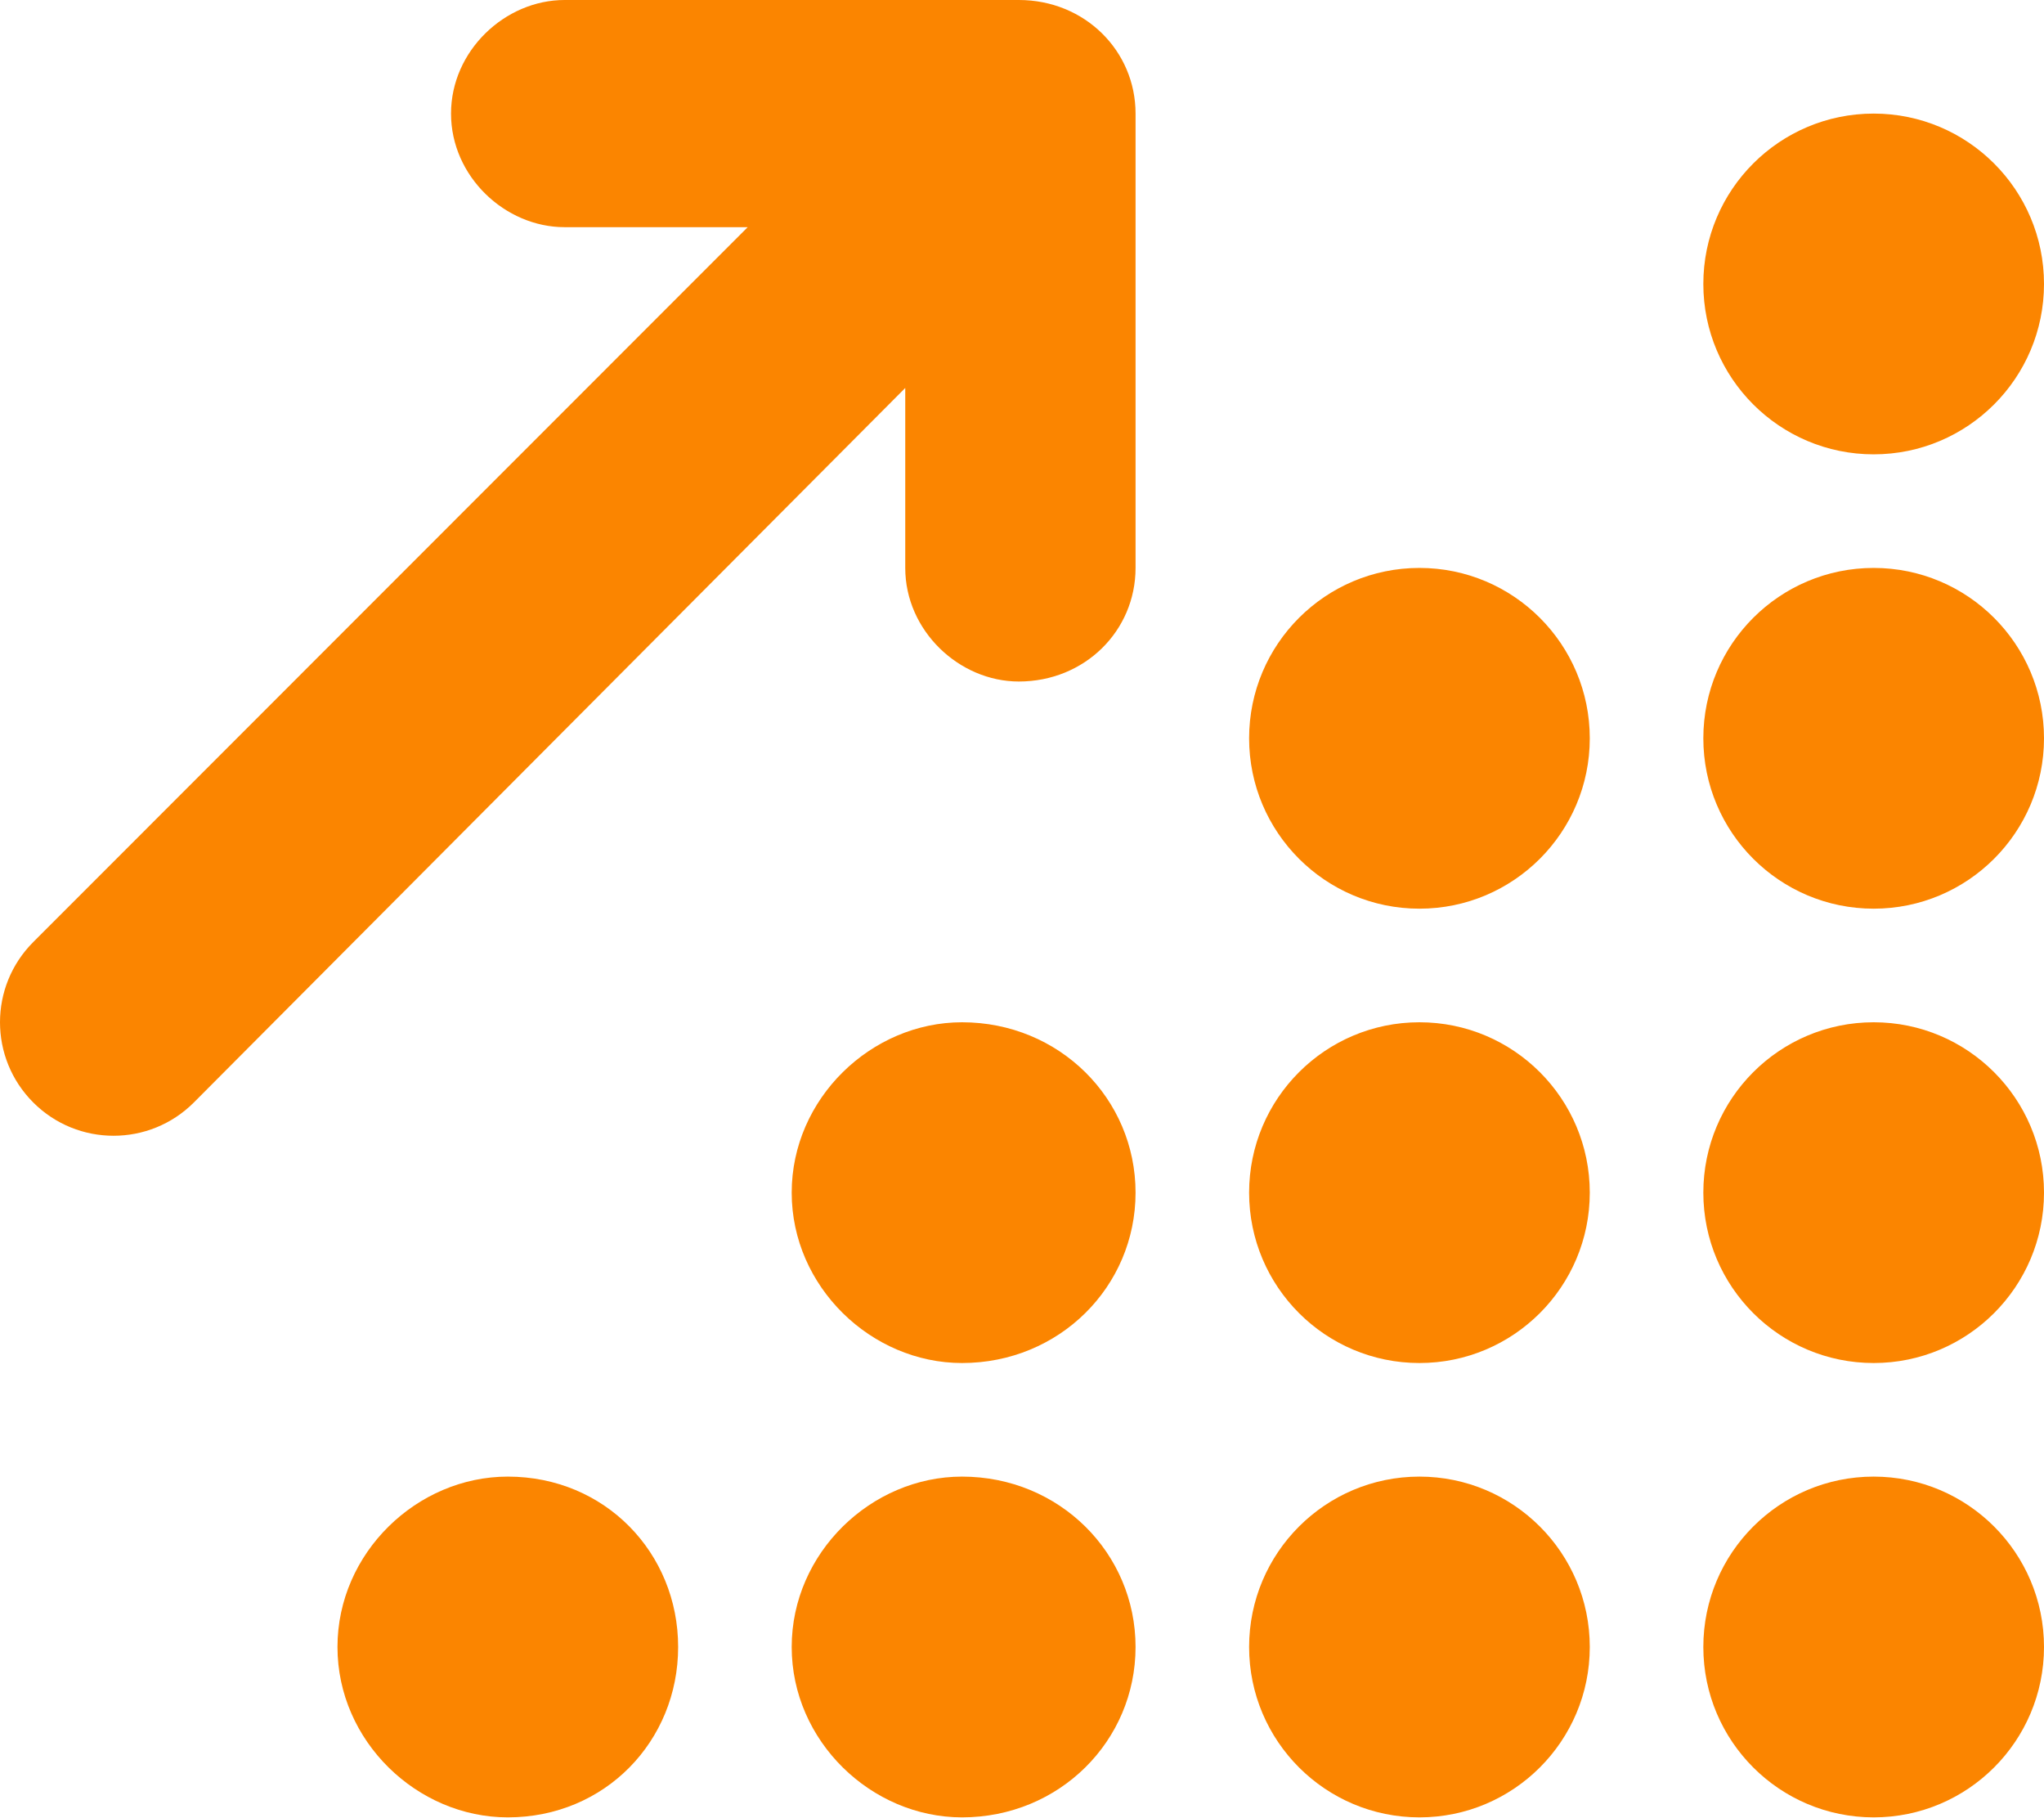
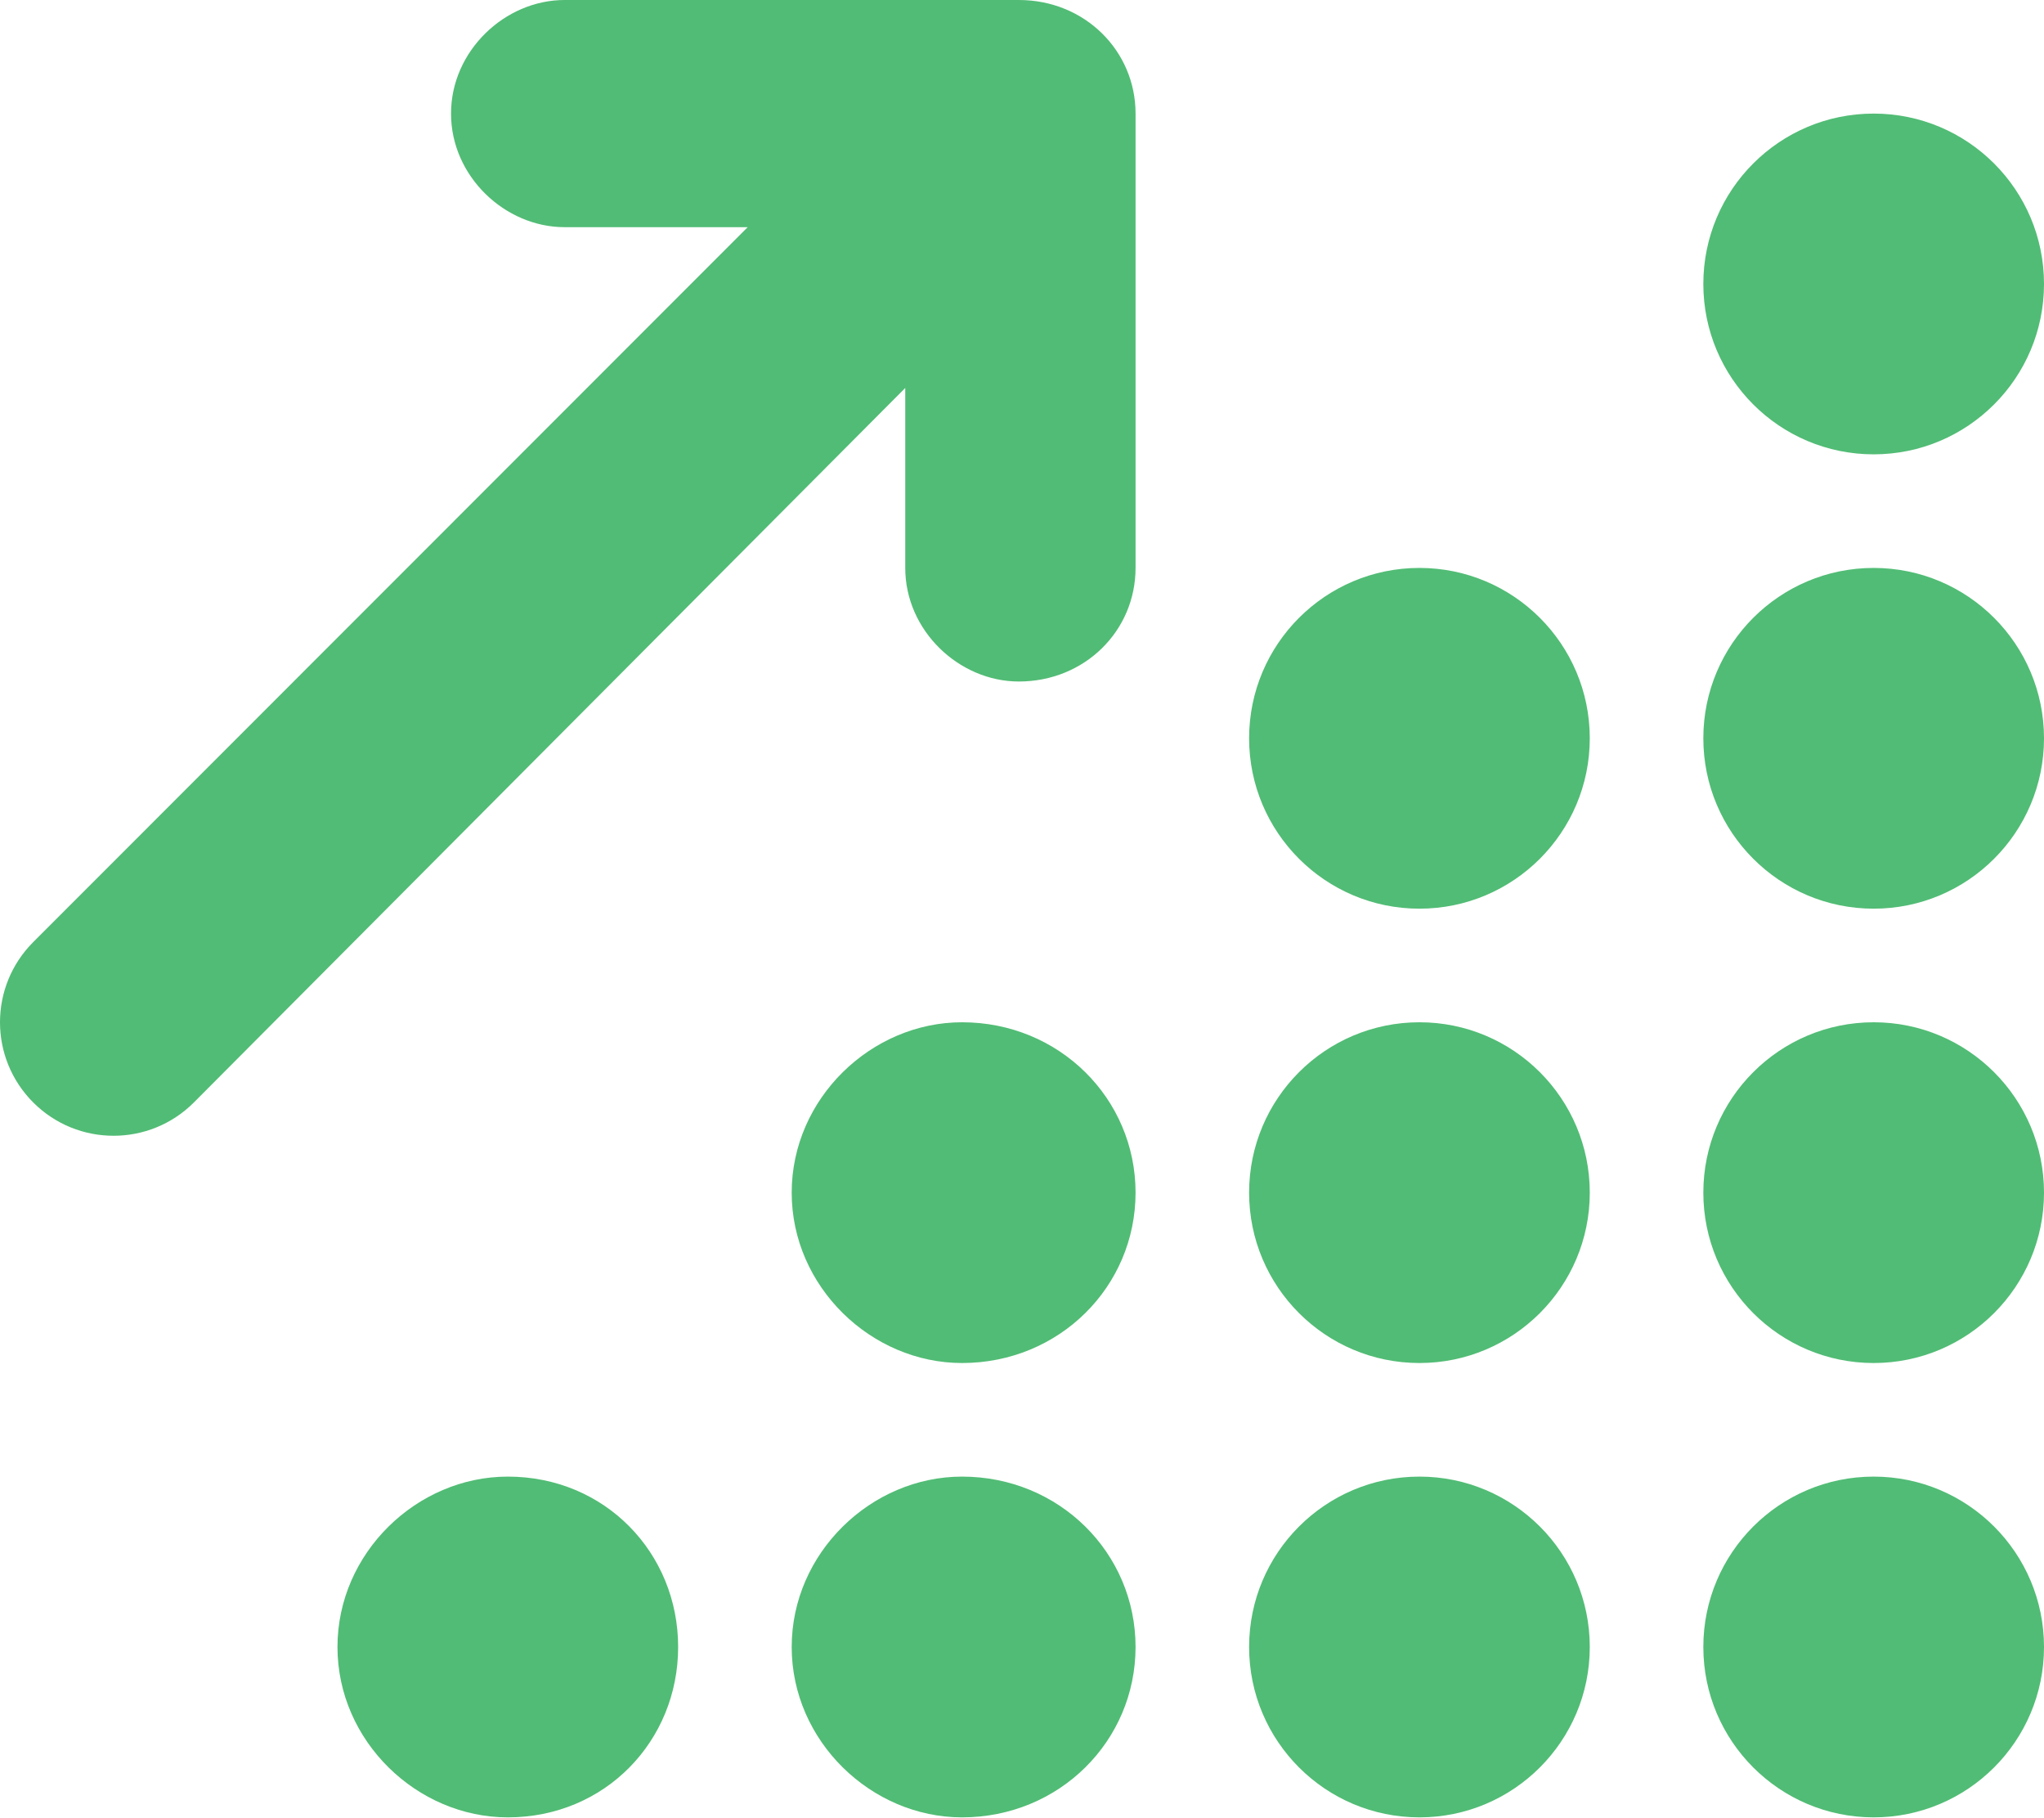
- <svg xmlns="http://www.w3.org/2000/svg" fill="#FB8500" viewBox="0 0 576 512">
+ <svg xmlns="http://www.w3.org/2000/svg" fill="#51BC75" viewBox="0 0 576 512">
  <path d="M287.1 0C305.7 0 320 14.33 320 32V160C320 177.7 305.7 192 287.1 192C270.3 192 255.1 177.7 255.1 160V109.3L54.63 310.6C42.13 323.1 21.87 323.1 9.372 310.6C-3.124 298.1-3.124 277.9 9.372 265.4L210.7 64H159.1C142.3 64 127.1 49.67 127.1 32C127.1 14.33 142.3 0 159.1 0H287.1zM576 80C576 106.5 554.5 128 528 128C501.5 128 480 106.5 480 80C480 53.49 501.5 32 528 32C554.5 32 576 53.49 576 80zM448 208C448 234.5 426.5 256 400 256C373.5 256 352 234.5 352 208C352 181.5 373.5 160 400 160C426.5 160 448 181.5 448 208zM352 336C352 309.5 373.5 288 400 288C426.5 288 448 309.5 448 336C448 362.5 426.5 384 400 384C373.5 384 352 362.5 352 336zM448 464C448 490.5 426.5 512 400 512C373.5 512 352 490.5 352 464C352 437.5 373.5 416 400 416C426.5 416 448 437.5 448 464zM576 464C576 490.5 554.5 512 528 512C501.5 512 480 490.5 480 464C480 437.5 501.5 416 528 416C554.5 416 576 437.5 576 464zM223.1 336C223.1 309.5 245.5 288 271.1 288C298.5 288 320 309.5 320 336C320 362.5 298.5 384 271.1 384C245.5 384 223.1 362.5 223.1 336zM320 464C320 490.5 298.5 512 271.1 512C245.5 512 223.1 490.5 223.1 464C223.1 437.5 245.5 416 271.1 416C298.5 416 320 437.5 320 464zM95.1 464C95.1 437.5 117.5 416 143.1 416C170.5 416 191.1 437.5 191.1 464C191.1 490.5 170.5 512 143.1 512C117.5 512 95.1 490.5 95.1 464zM576 336C576 362.5 554.5 384 528 384C501.5 384 480 362.5 480 336C480 309.5 501.5 288 528 288C554.5 288 576 309.5 576 336zM480 208C480 181.5 501.5 160 528 160C554.5 160 576 181.5 576 208C576 234.5 554.5 256 528 256C501.5 256 480 234.5 480 208z" />
</svg>
